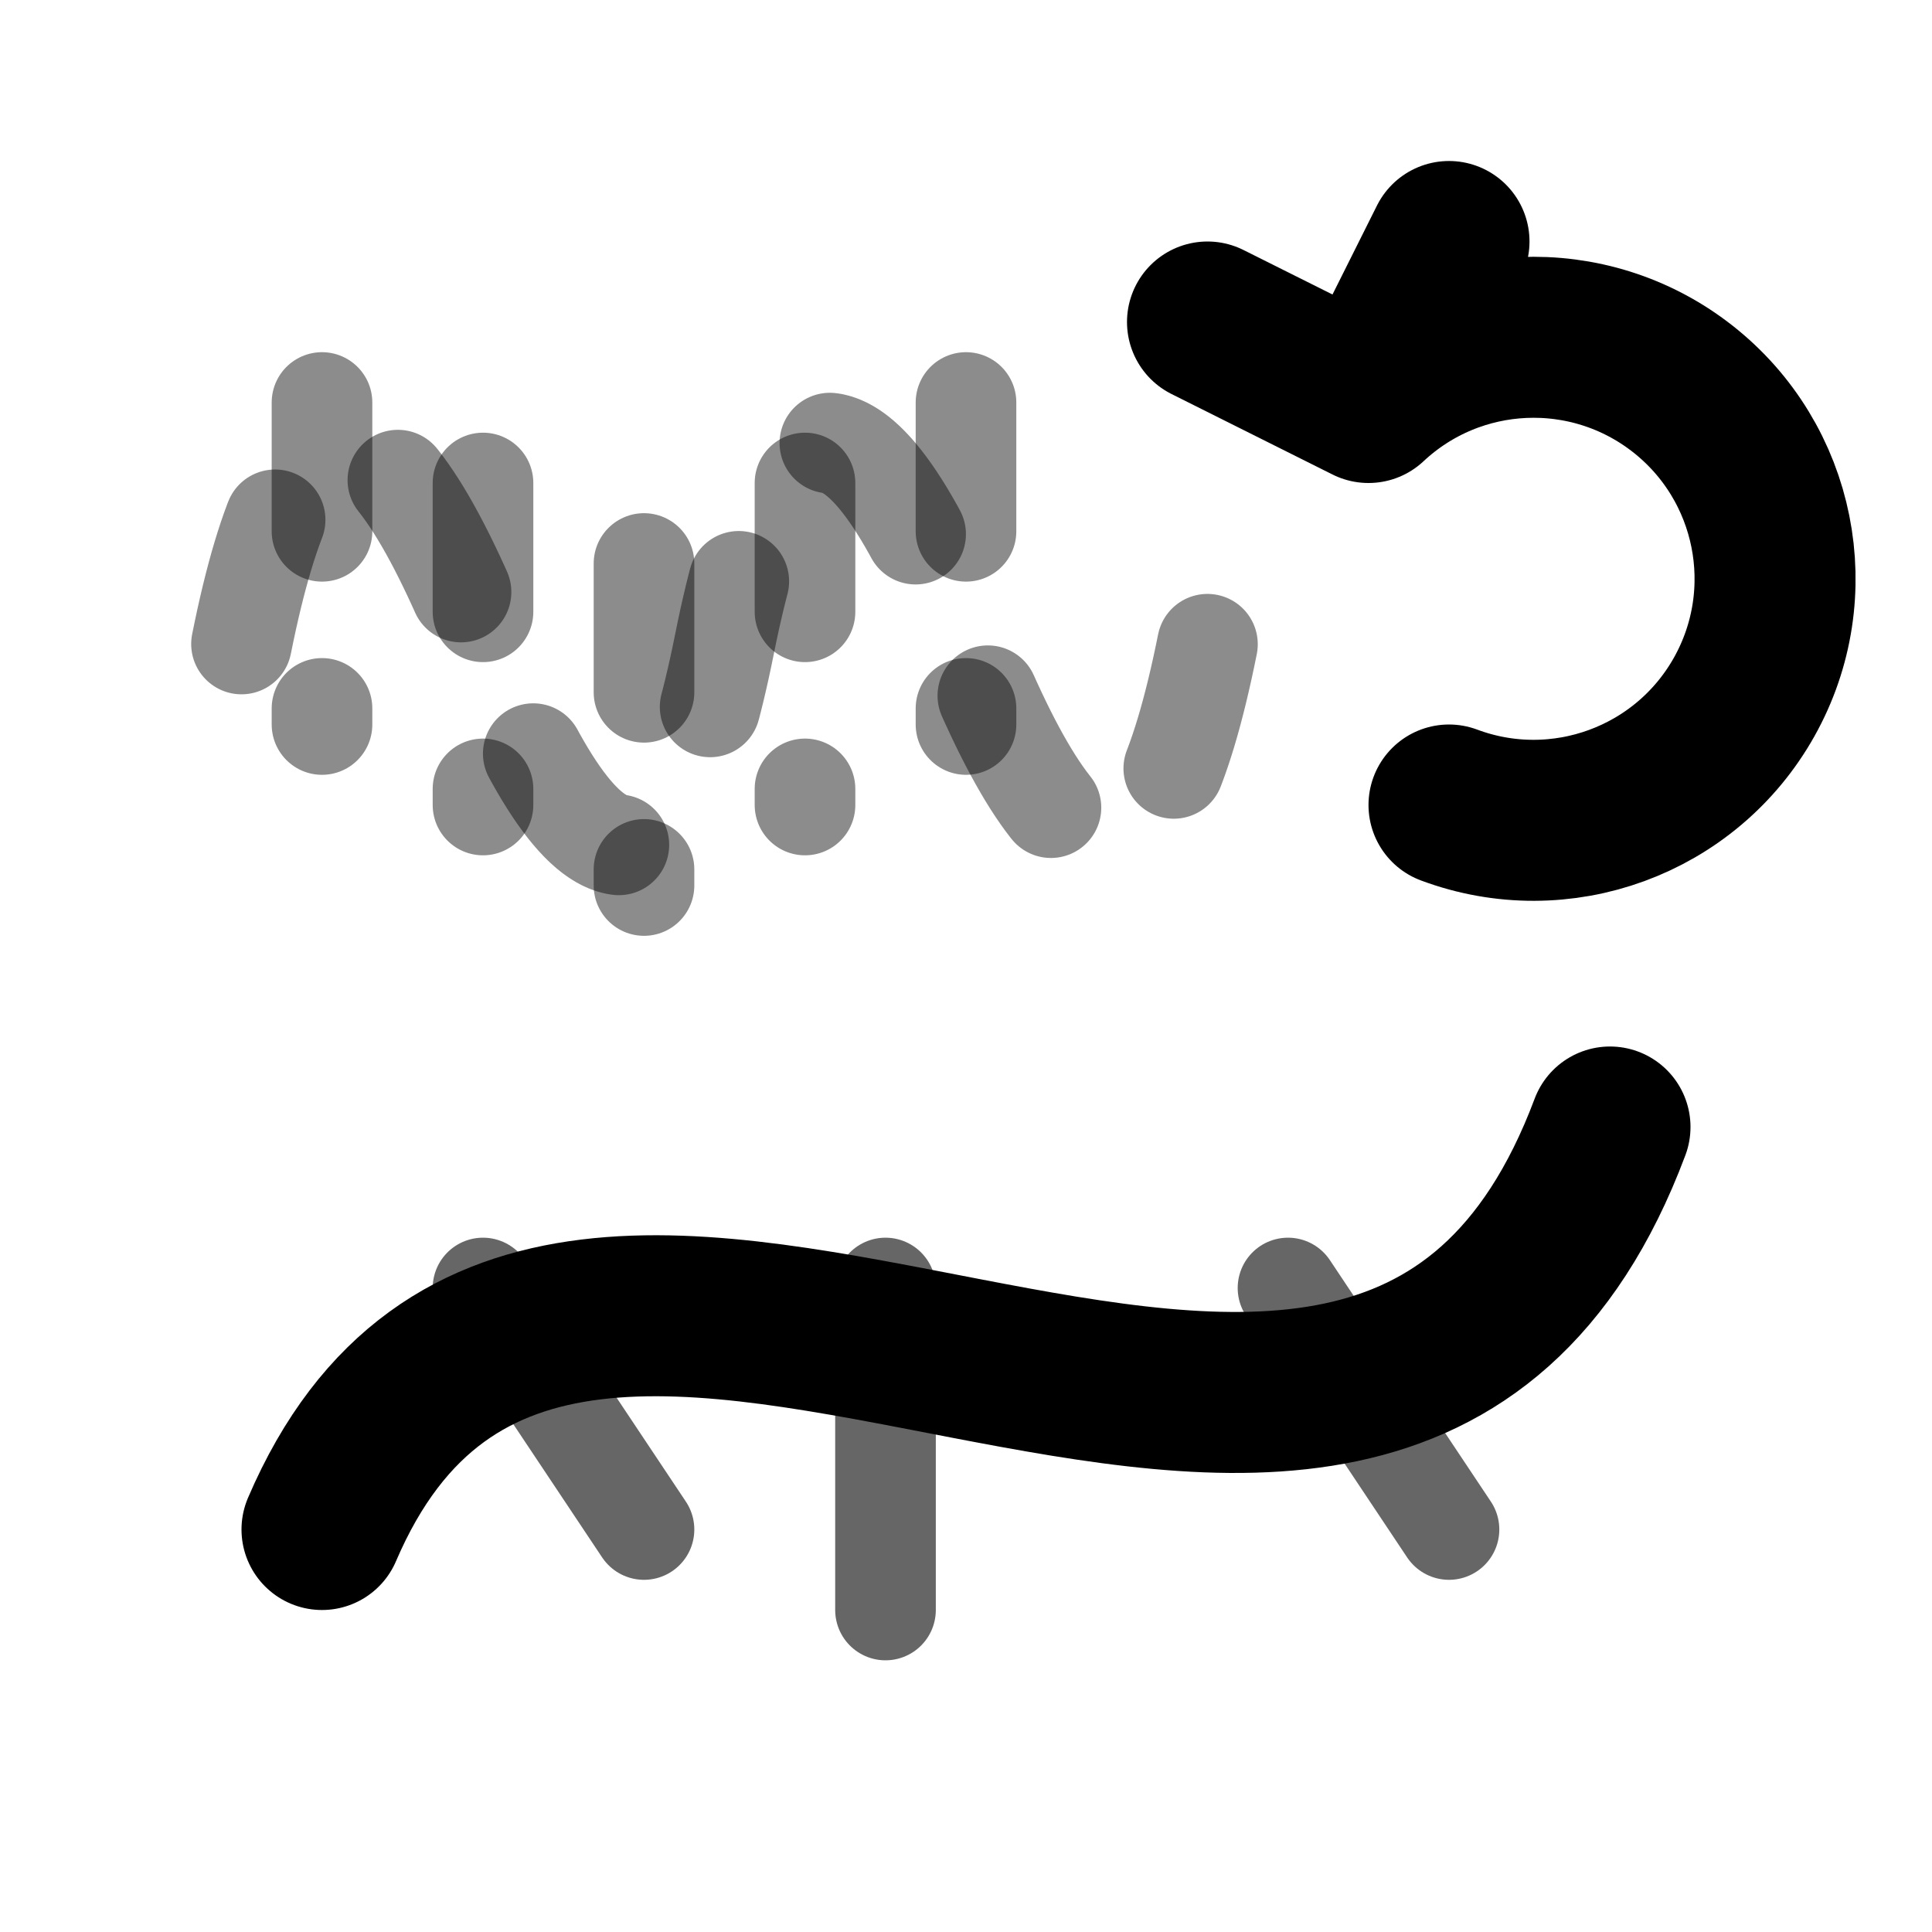
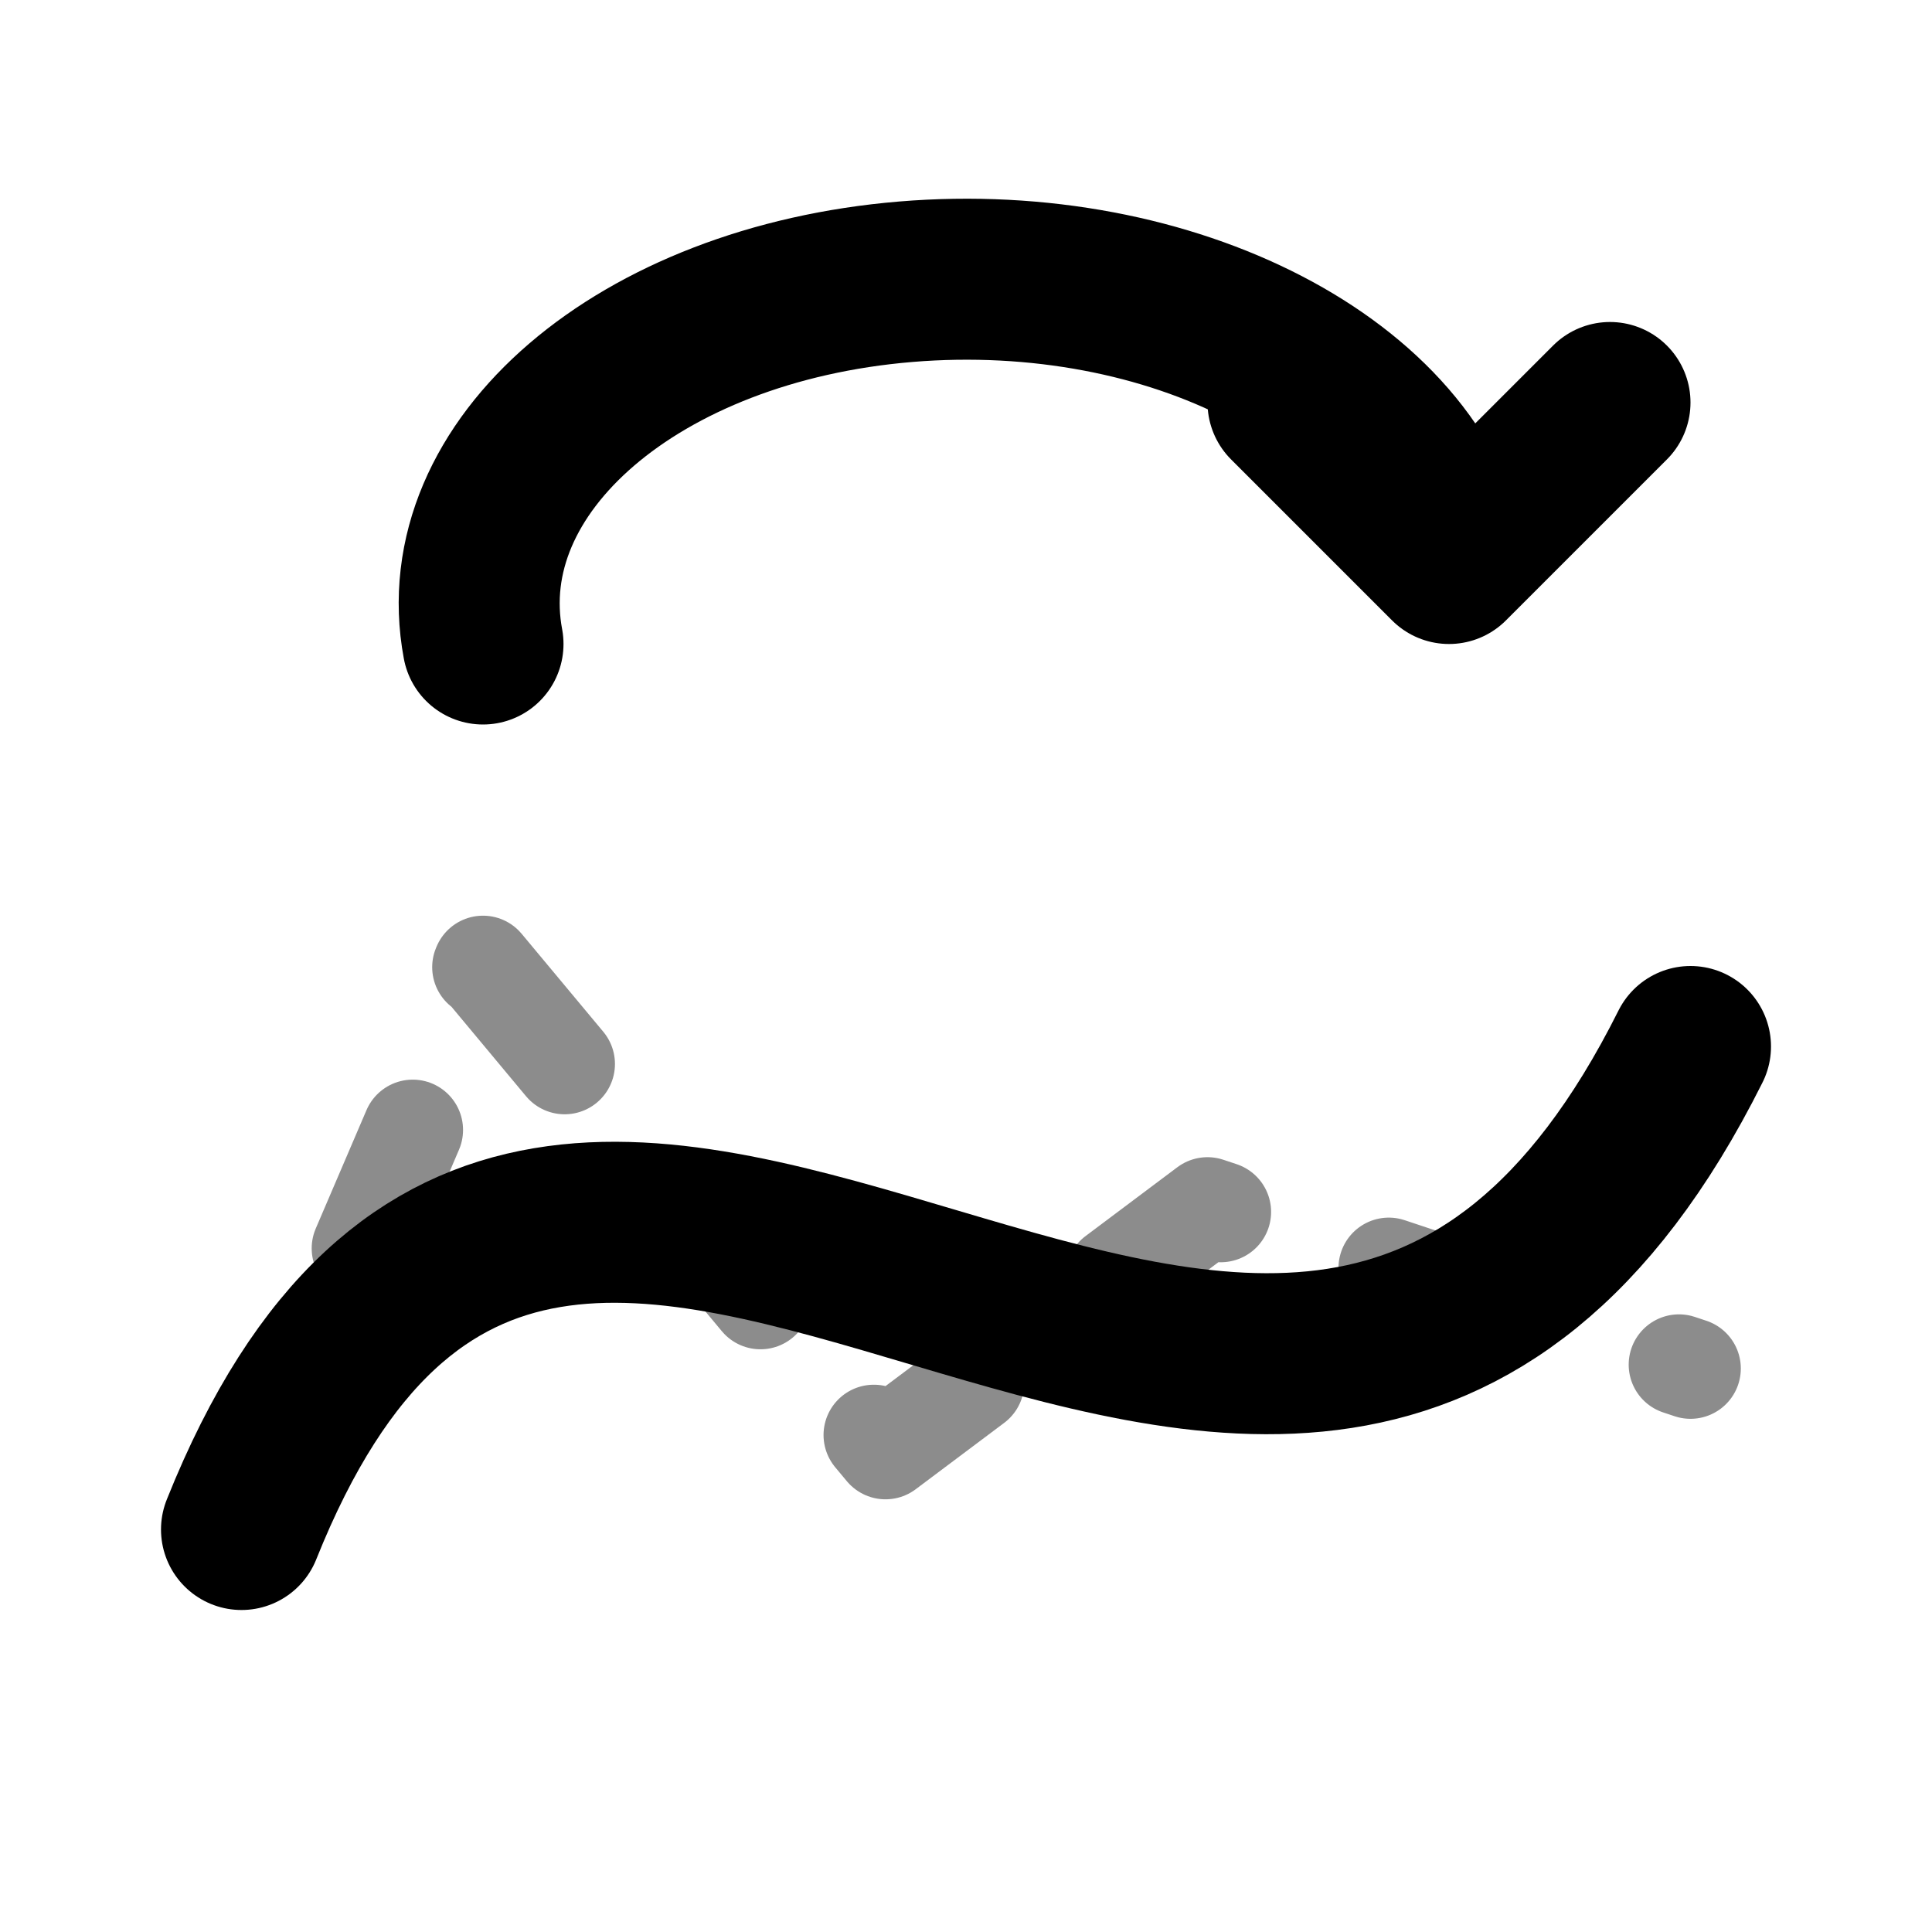
<svg xmlns="http://www.w3.org/2000/svg" width="24" height="24" viewBox="0 0 24 24" fill="none" stroke="currentColor" stroke-width="2" stroke-linecap="round" stroke-linejoin="round">
-   <path d="M3 8q1-5 3 0t3 0 3 0 3 0" stroke-width="1.25" stroke-dasharray="1.6 2.2" opacity=".45" />
-   <path d="M4 5v4M6 6v4M8 7v4M10 6v4M12 5v4" stroke-width="1.25" stroke-dasharray="1.6 2.2" opacity=".45" />
-   <path d="M4 19C7 12 17 22 20 14" />
-   <path d="M6 16l2 3M11 16v4M16 16l2 3" stroke-width="1.25" opacity=".6" />
-   <path d="M17 5a3 3 0 1 1 1 5M15 4l2 1 1-2" />
+   <path d="M3 19 6 12l5 6 4-3 6 2" stroke-width="1.25" stroke-dasharray="1.6 2.2" opacity=".45" />
+   <path d="M3 19C7 9 16 23 21 13" />
+   <path d="M6 8a6 4 0 1 1 12-1m-2-2 2 2 2-2" />
</svg>
